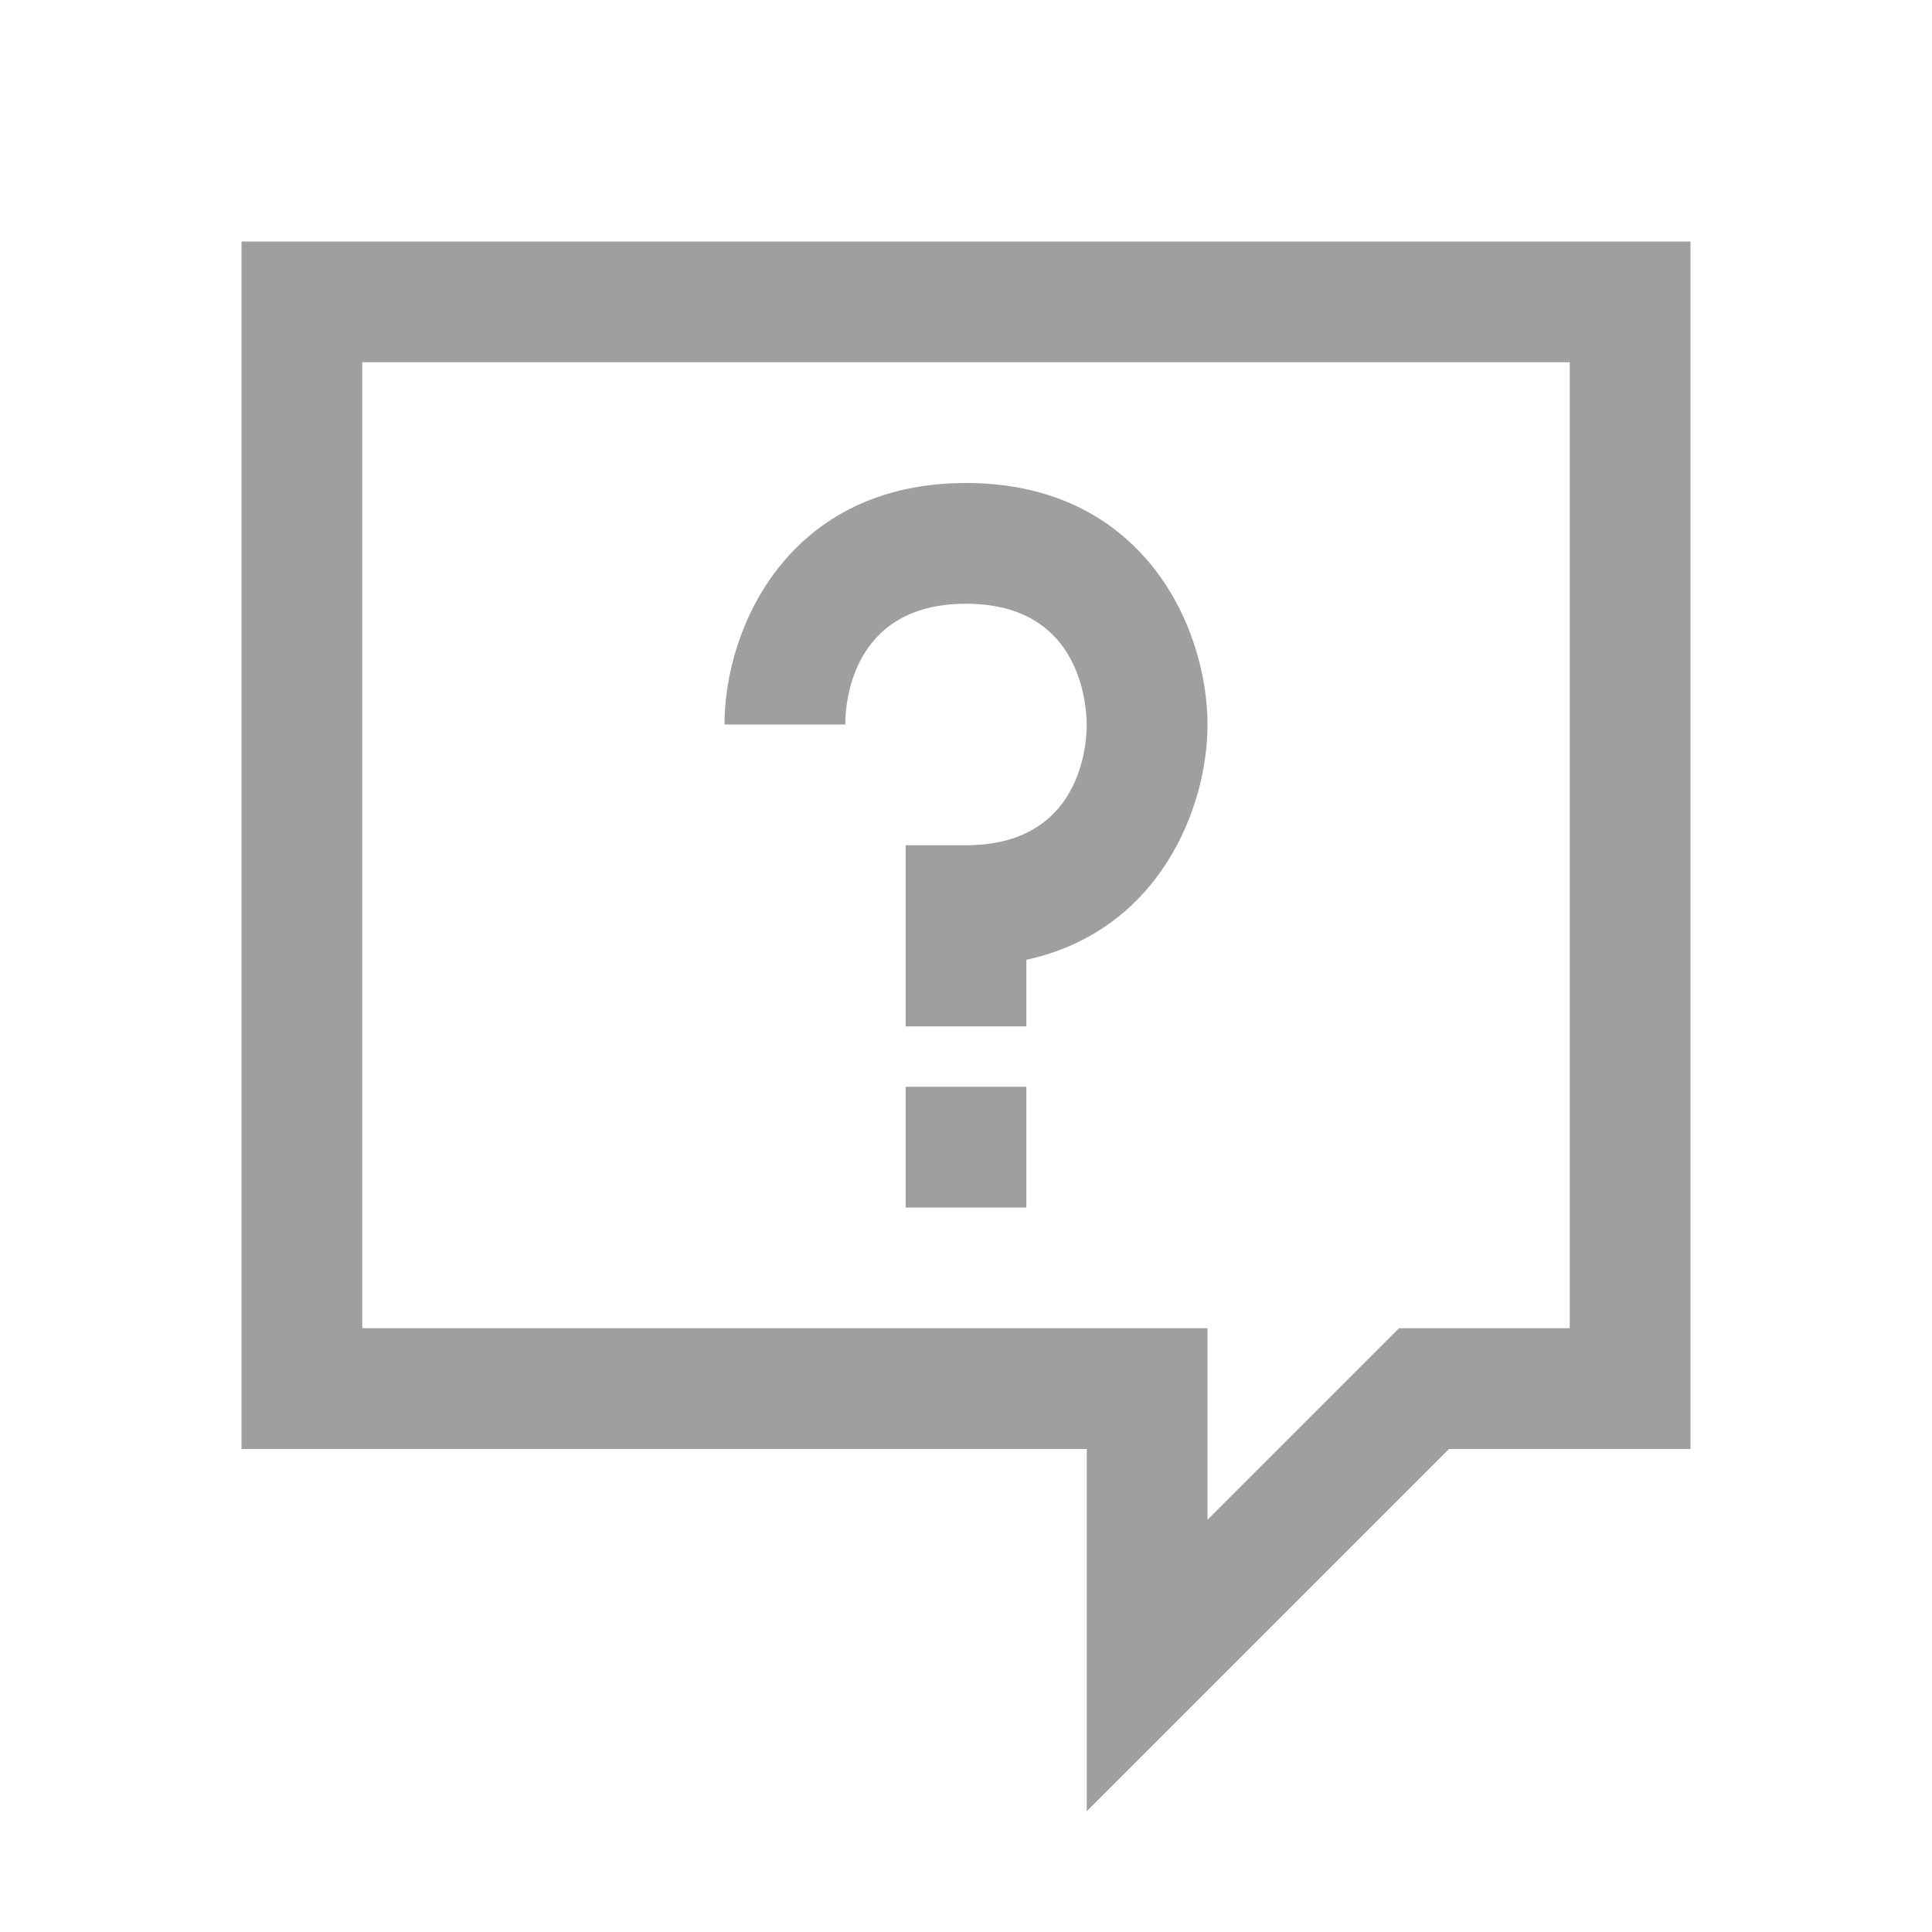
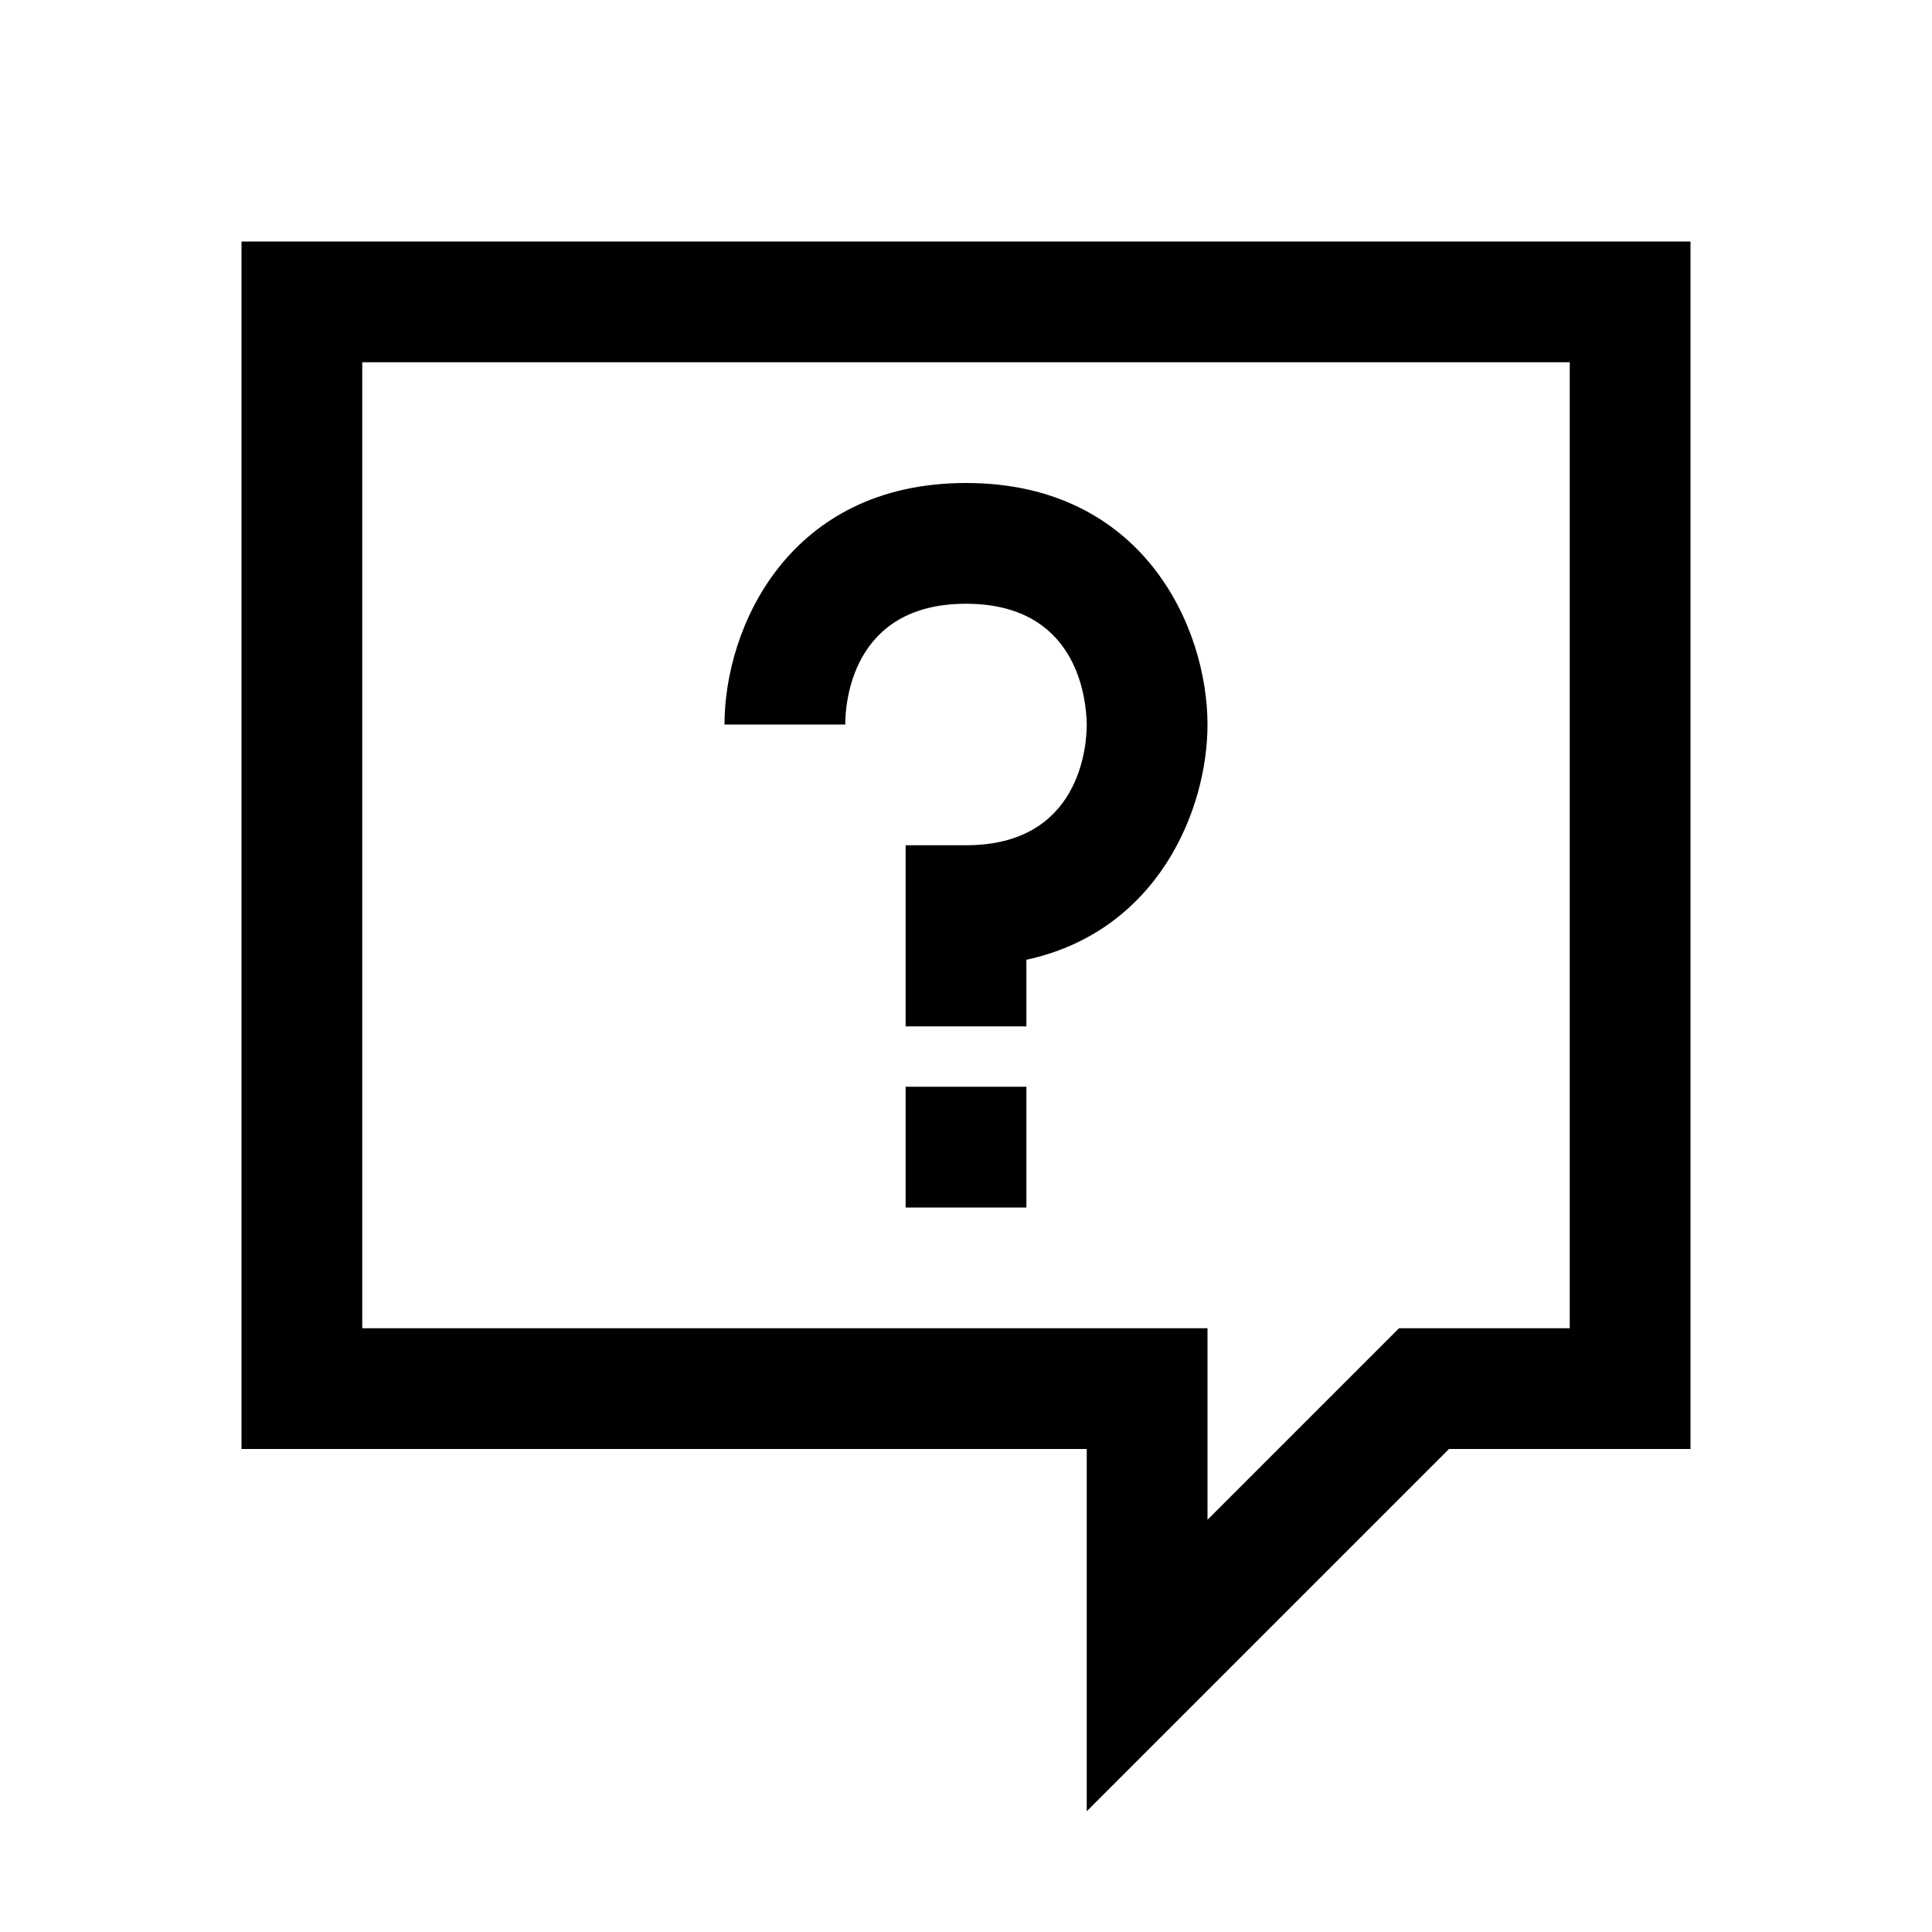
<svg xmlns="http://www.w3.org/2000/svg" version="1.1" id="Uploaded to svgrepo.com" width="800px" height="800px" viewBox="0 0 32 32" xml:space="preserve">
-   <style type="text/css">
- 		.linesandangles_een {
- 			fill: #9e9fa0;
- 		}
- 	</style>
-   <path class="linesandangles_een" d="M4,4v20h14l0,6l6-6h4V4H4z M26,22h-2.828L20,25.172L20,22H6V6h20V22z M14,12h-2  c0-1.607,1.065-4,4-4s4,2.393,4,4c0,1.41-0.819,3.423-3,3.897V17h-2v-3h1c1.903,0,2-1.666,2-2c-0.008-0.464-0.174-2-2-2  C14.097,10,14,11.666,14,12z M15,18h2v2h-2V18z" />
+   <path d="M4,4v20h14l0,6l6-6h4V4H4z M26,22h-2.828L20,25.172L20,22H6V6h20V22z M14,12h-2  c0-1.607,1.065-4,4-4s4,2.393,4,4c0,1.41-0.819,3.423-3,3.897V17h-2v-3h1c1.903,0,2-1.666,2-2c-0.008-0.464-0.174-2-2-2  C14.097,10,14,11.666,14,12z M15,18h2v2h-2V18z" fill="#000" />
</svg>
